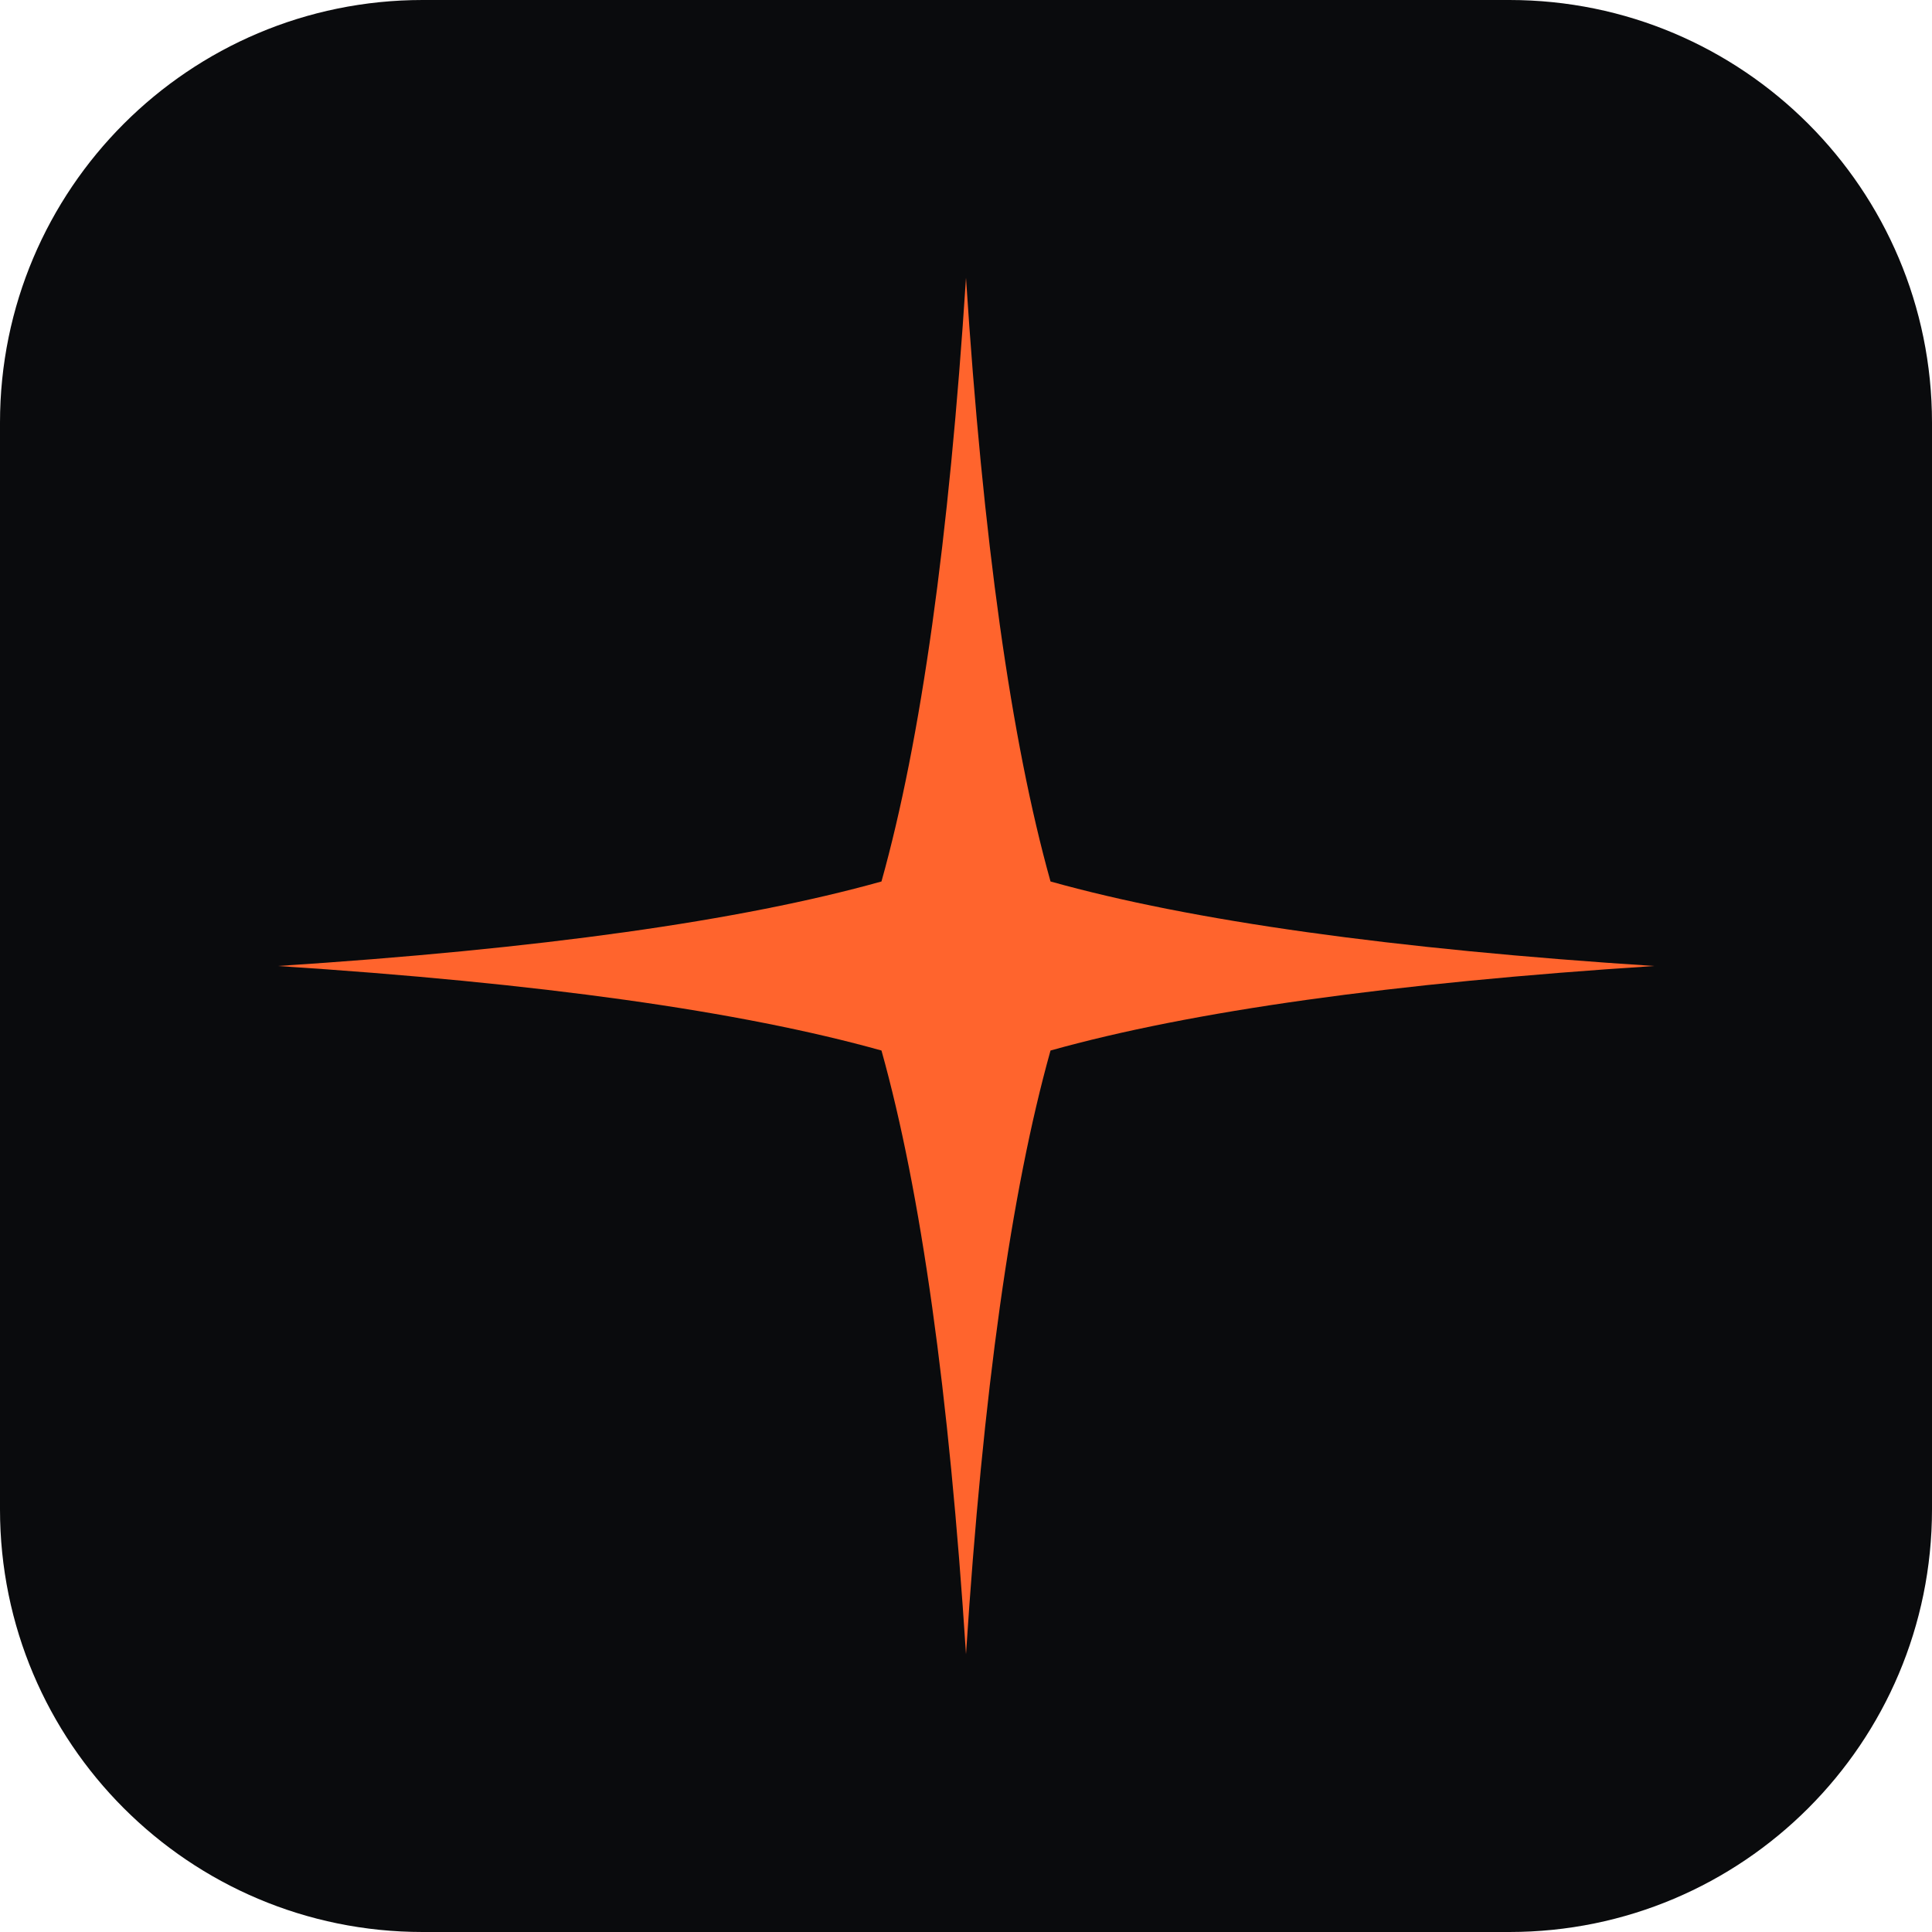
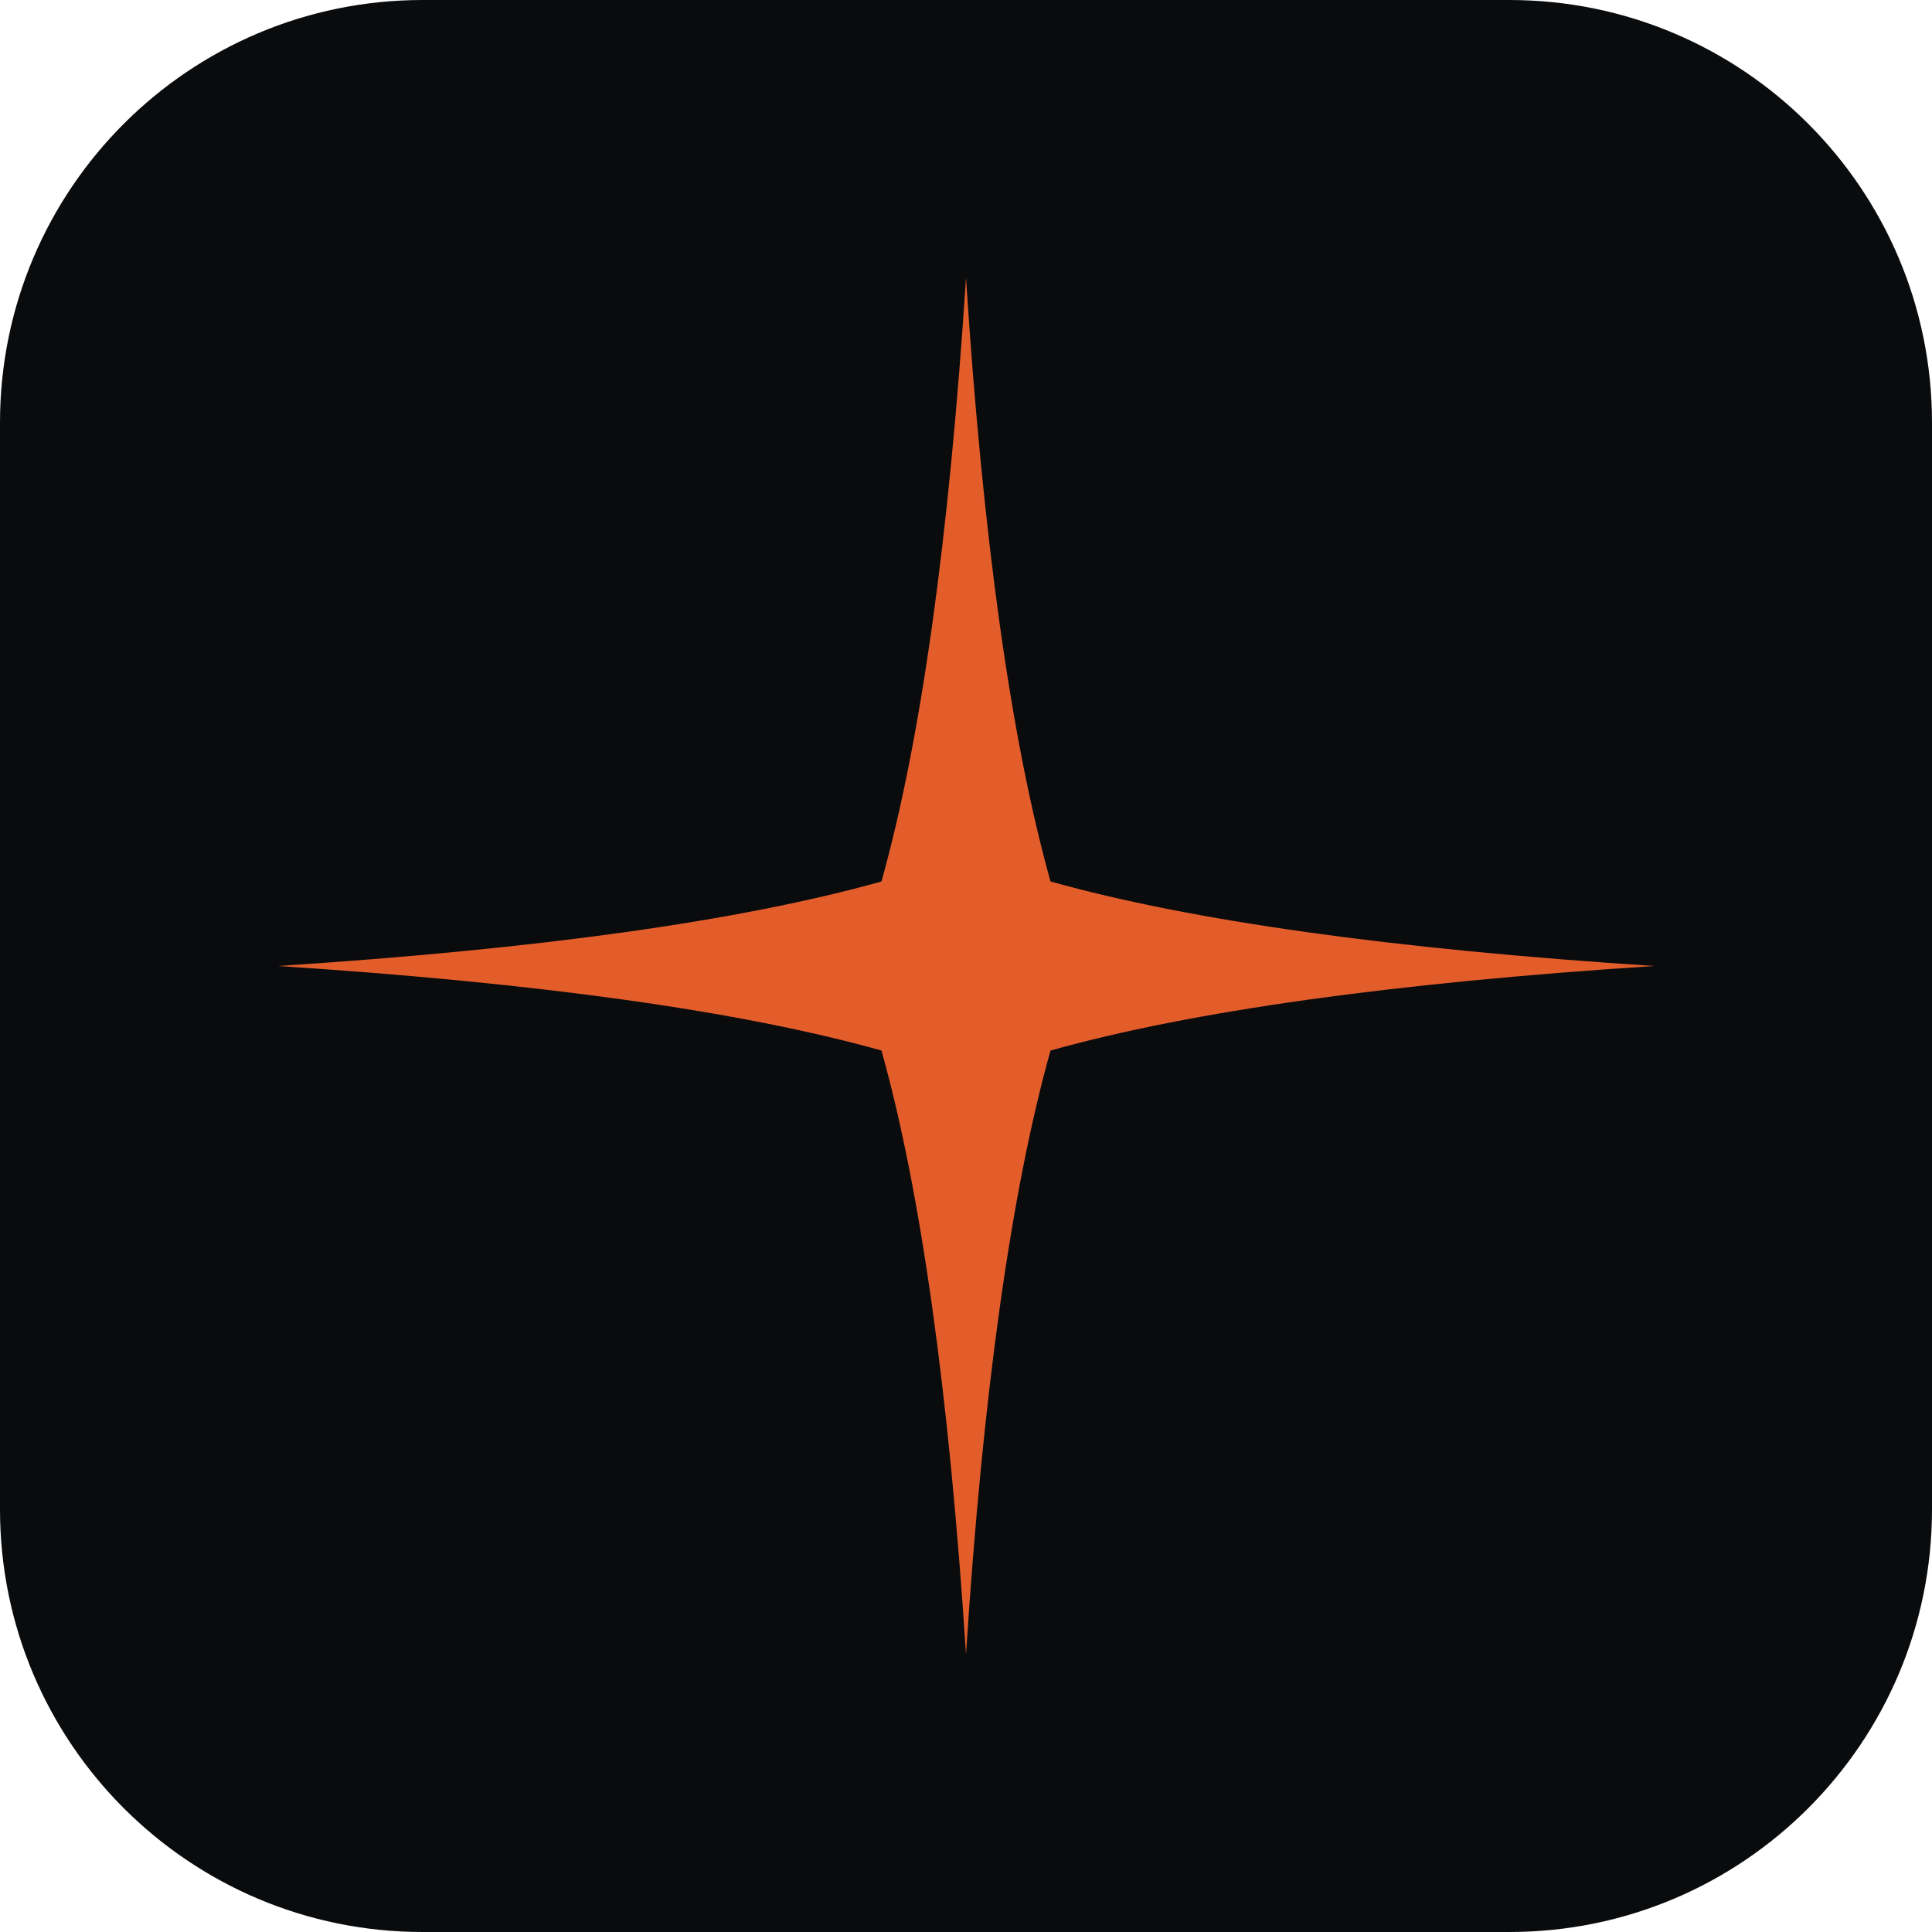
<svg xmlns="http://www.w3.org/2000/svg" viewBox="0 0 64 64">
  <rect width="64" height="64" rx="14" fill="#0A0B0D" />
-   <path transform="translate(8 8) scale(2)" fill="#FF642D" d="M12 0.6 Q12.42 7.1 13.4 10.6 Q16.9 11.58 23.4 12 Q16.9 12.42 13.4 13.4 Q12.42 16.9 12 23.4 Q11.58 16.9 10.6 13.4 Q7.1 12.42 0.6 12 Q7.1 11.58 10.6 10.6 Q11.58 7.1 12 0.6 Z" />
+   <path transform="translate(8 8) scale(2)" fill="#e35d2b" d="M12 0.6 Q12.42 7.1 13.4 10.6 Q16.9 11.58 23.4 12 Q16.9 12.42 13.4 13.4 Q12.42 16.9 12 23.4 Q11.58 16.9 10.6 13.4 Q7.1 12.42 0.6 12 Q7.1 11.58 10.6 10.6 Q11.58 7.1 12 0.6 Z" />
</svg>
